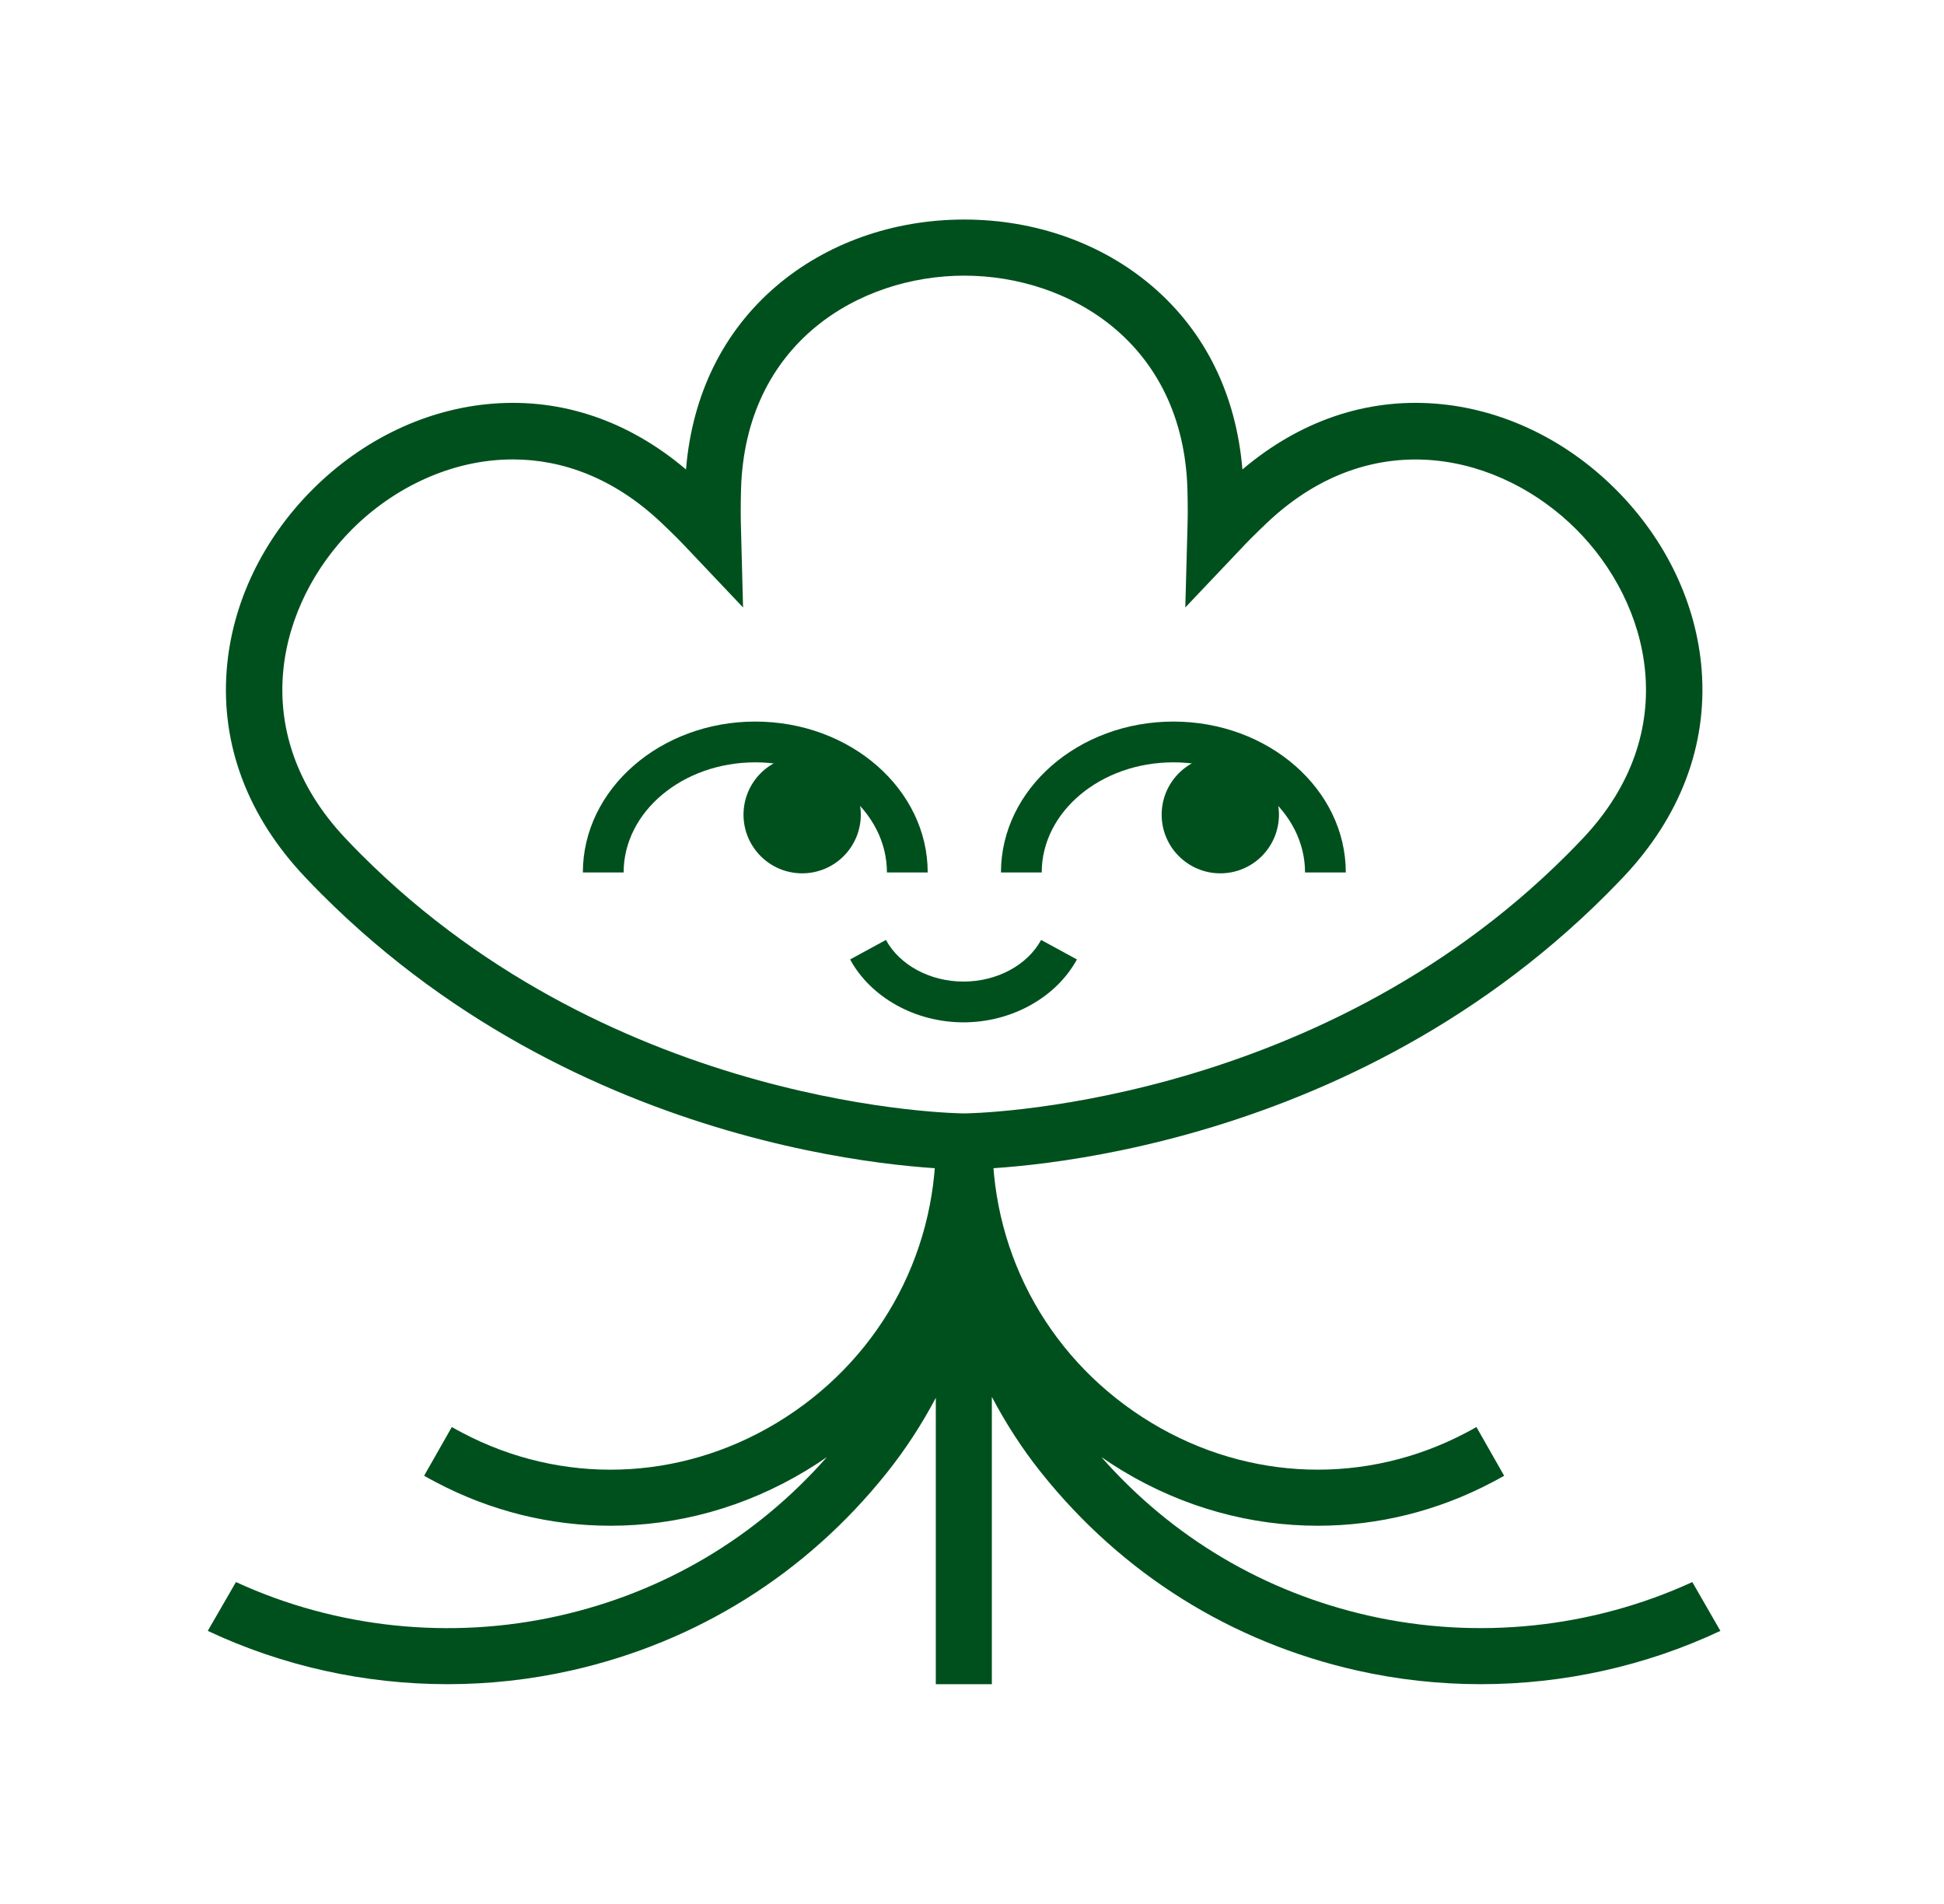
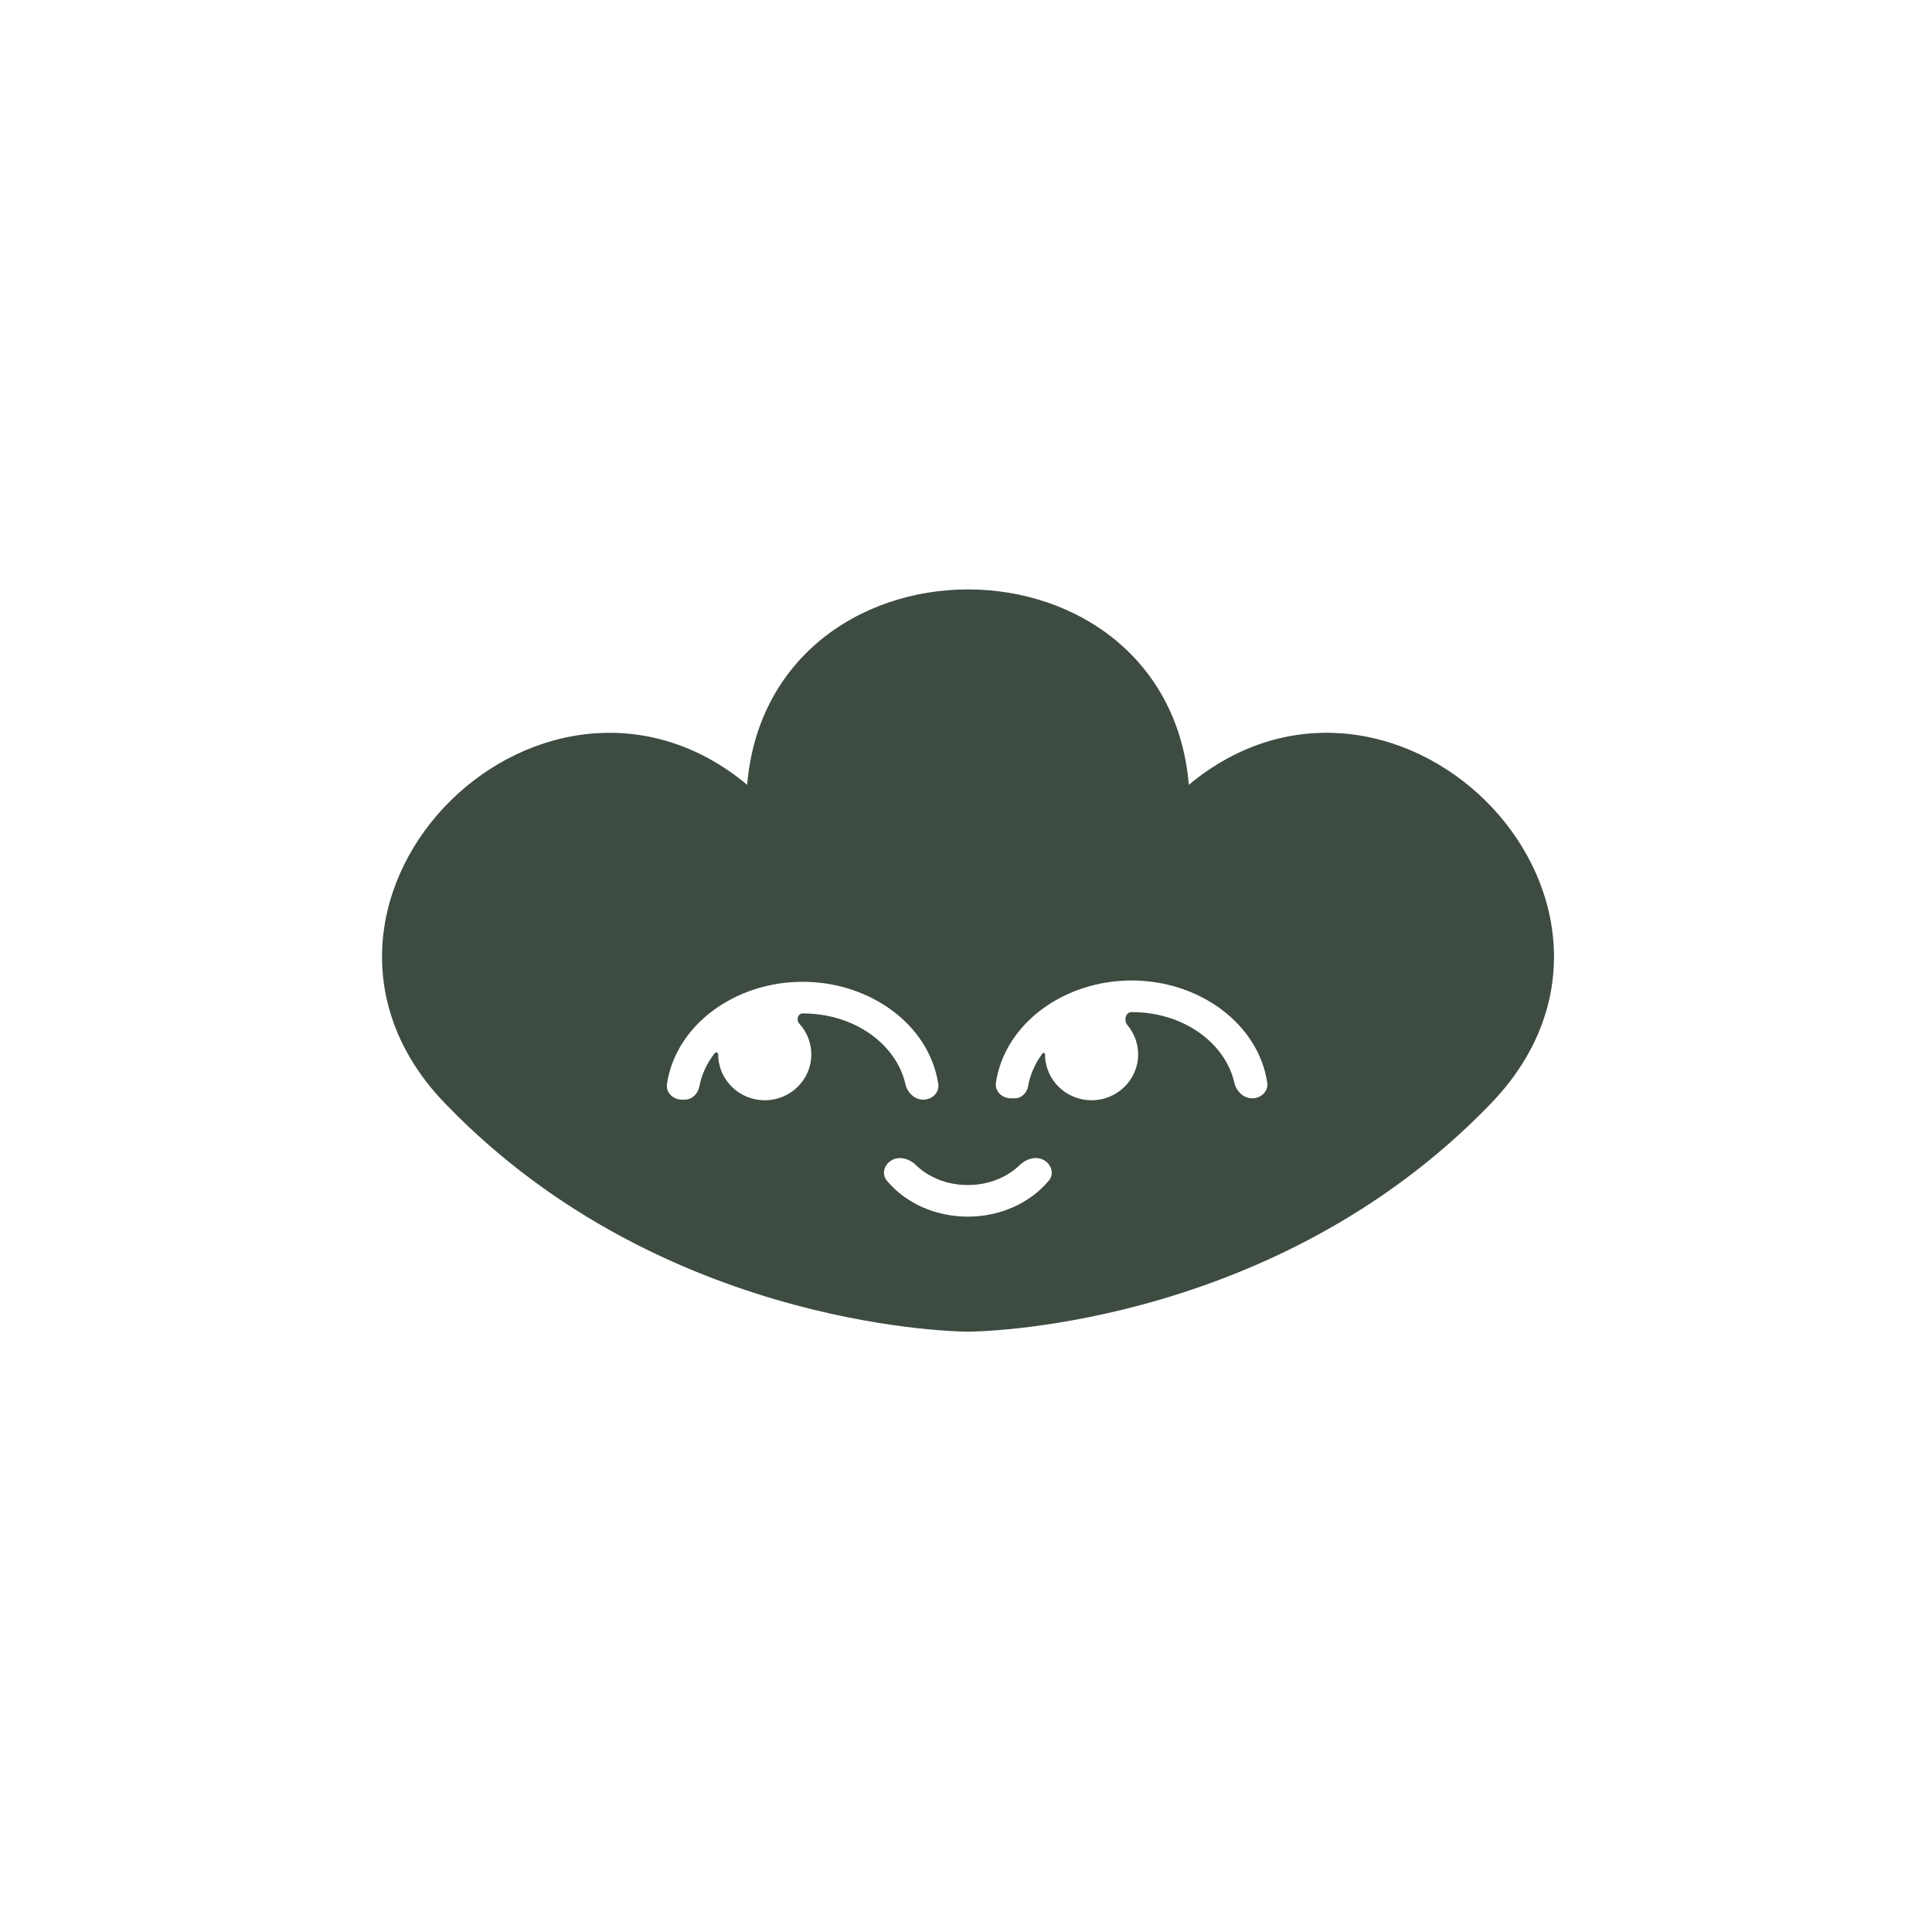
- <svg xmlns="http://www.w3.org/2000/svg" version="1.1" id="Layer_1" x="0px" y="0px" viewBox="0 0 381.55 373.56" style="enable-background:new 0 0 381.55 373.56;" xml:space="preserve">
-   <style type="text/css">
- 	.st0{fill:none;stroke:#231F20;stroke-linecap:round;stroke-linejoin:round;stroke-miterlimit:10;}
- 	.st1{fill:#00501E;}
- </style>
-   <path class="st1" d="M189.23,229.46c-2.94,0-72.72-0.61-126.08-53.98c-1.13-1.13-2.23-2.26-3.31-3.41  c-11.17-11.8-16.48-25.82-15.35-40.55c0.99-12.99,6.97-25.59,16.85-35.47c9.88-9.88,22.47-15.86,35.47-16.85  c13.61-1.04,26.62,3.42,37.83,12.92c1.21-14.64,7.26-26.99,17.61-35.88c9.89-8.49,23.03-13.16,36.99-13.16s27.11,4.67,36.99,13.16  c10.36,8.89,16.4,21.24,17.62,35.88c11.21-9.5,24.22-13.96,37.83-12.92c12.99,0.99,25.59,6.97,35.46,16.85  c9.88,9.88,15.86,22.47,16.85,35.47c1.12,14.73-4.19,28.75-15.35,40.55c-1.08,1.14-2.19,2.28-3.31,3.41  C261.95,228.85,192.18,229.46,189.23,229.46z M100.65,90.15c-12.1,0-23.46,5.62-31.54,13.7c-14.53,14.53-21.12,39.71-1.28,60.68  c1.01,1.07,2.04,2.13,3.1,3.19c50.18,50.18,117.63,50.76,118.31,50.76c0.67,0,68.25-0.71,118.31-50.76c1.06-1.06,2.09-2.12,3.1-3.19  c19.84-20.96,13.24-46.15-1.29-60.67c-14.53-14.53-39.71-21.12-60.67-1.29c-1.07,1.01-2.13,2.04-3.19,3.1  c-0.82,0.82-1.6,1.65-2.38,2.48l-10.48,11.05l0.41-15.18c0.03-1.15,0.07-2.31,0.07-3.48c0-1.49-0.02-2.97-0.06-4.45  c-0.8-28.85-23.27-42-43.81-42s-43.02,13.14-43.81,42c-0.04,1.47-0.06,2.95-0.06,4.45c0,1.14,0.03,2.27,0.06,3.39l0.4,15.27  l-10.44-11.02c-0.79-0.84-1.59-1.68-2.41-2.51c-1.06-1.06-2.12-2.09-3.19-3.1C120.47,93.74,110.32,90.15,100.65,90.15z" />
-   <path class="st1" d="M332.15,310.44c-19.67,9.04-42.14,11.4-63.4,6.62c-20.62-4.64-38.7-15.38-52.59-31.15  c1.36,0.94,2.76,1.85,4.2,2.72c11.88,7.16,25.08,10.76,38.28,10.76c11.73,0,23.47-2.84,34.29-8.56c0.77-0.4,1.53-0.82,2.29-1.25  l-5.44-9.56c-0.66,0.38-1.32,0.74-1.99,1.09c-19.55,10.33-42.63,9.63-61.75-1.89c-19.57-11.79-31.26-32.42-31.26-55.18v-4.24h-0.1  h-10.9h-0.1v4.24c0,22.76-11.69,43.39-31.26,55.18c-19.12,11.52-42.2,12.23-61.75,1.89c-0.67-0.35-1.33-0.71-1.99-1.09l-5.44,9.56  c0.76,0.43,1.52,0.85,2.29,1.25c10.82,5.72,22.55,8.56,34.29,8.56c13.2,0,26.39-3.6,38.28-10.76c1.44-0.86,2.84-1.77,4.2-2.72  c-13.89,15.77-31.97,26.51-52.59,31.15c-21.26,4.79-43.73,2.43-63.4-6.62l-5.53,9.58c14.7,6.92,30.84,10.46,47.05,10.46  c8.14,0,16.29-0.89,24.29-2.69c24.66-5.55,46.07-18.95,61.89-38.73c3.7-4.62,6.92-9.58,9.66-14.77v56.19h11v-56.38  c2.77,5.26,6.02,10.29,9.76,14.96c15.83,19.78,37.23,33.17,61.89,38.73c8,1.8,16.15,2.69,24.29,2.69c16.21,0,32.35-3.54,47.05-10.46  L332.15,310.44z" />
-   <path class="st1" d="M182.08,171.2h-8c0-11.91-11.59-21.61-25.84-21.61c-14.25,0-25.84,9.69-25.84,21.61h-8  c0-16.32,15.18-29.61,33.84-29.61C166.9,141.59,182.08,154.87,182.08,171.2z" />
-   <circle class="st1" cx="157.44" cy="159.86" r="11.51" />
-   <path class="st1" d="M264.14,171.2h-8c0-11.91-11.59-21.61-25.84-21.61c-14.25,0-25.84,9.69-25.84,21.61h-8  c0-16.32,15.18-29.61,33.84-29.61C248.96,141.59,264.14,154.87,264.14,171.2z" />
-   <circle class="st1" cx="239.51" cy="159.86" r="11.51" />
-   <path class="st1" d="M189.1,200.61c-9.43,0-18.17-4.85-22.25-12.34l7.03-3.83c2.71,4.96,8.68,8.17,15.23,8.17  c6.55,0,12.53-3.21,15.23-8.17l7.03,3.83C207.27,195.76,198.53,200.61,189.1,200.61z" />
+ <svg xmlns="http://www.w3.org/2000/svg" width="177" height="177" viewBox="0 0 177 177" fill="none">
+   <path fill-rule="evenodd" clip-rule="evenodd" d="M108.914 71.903C113.315 68.231 118.225 66.834 122.934 67.187C127.957 67.564 132.605 69.918 136.077 73.338C139.548 76.758 141.933 81.333 142.315 86.27C142.7 91.252 141.032 96.47 136.634 101.049C136.232 101.471 135.821 101.887 135.401 102.298C115.453 121.948 88.956 122 88.684 122H88.683C88.548 122 61.966 121.999 41.967 102.296L41.962 102.291C41.549 101.882 41.143 101.47 40.742 101.056L40.739 101.052C36.339 96.477 34.669 91.26 35.053 86.278C35.434 81.342 37.817 76.767 41.288 73.345C44.758 69.924 49.406 67.568 54.429 67.19C59.138 66.835 64.049 68.23 68.452 71.9C68.926 66.24 71.392 61.834 74.973 58.806C78.792 55.575 83.769 54 88.683 54C93.598 54 98.574 55.575 102.393 58.806C105.974 61.835 108.441 66.241 108.914 71.903ZM89.596 120.008L89.596 119.983L89.597 119.983L89.596 120.008ZM87.77 120.008L87.769 119.983L87.771 119.983L87.77 120.008ZM103.67 92.722C103.124 92.722 102.935 93.499 103.283 93.91C103.899 94.639 104.27 95.576 104.27 96.599C104.27 98.919 102.361 100.8 100.006 100.8C97.65 100.8 95.741 98.919 95.741 96.599C95.741 96.475 95.577 96.413 95.502 96.513C94.83 97.424 94.376 98.445 94.189 99.518C94.084 100.122 93.586 100.623 92.959 100.623H92.614C91.796 100.623 91.122 99.97 91.242 99.179C92.069 93.758 97.493 89.826 103.67 89.826C109.847 89.826 115.27 93.758 116.097 99.179C116.217 99.97 115.543 100.623 114.726 100.623C113.908 100.623 113.261 99.966 113.083 99.186C112.275 95.632 108.527 92.722 103.67 92.722ZM65.8 96.599C65.8 96.435 65.584 96.347 65.483 96.477C64.764 97.402 64.274 98.448 64.067 99.552C63.944 100.203 63.406 100.745 62.729 100.745H62.475C61.658 100.745 60.983 100.092 61.104 99.301C61.931 93.877 67.354 89.948 73.531 89.948C79.708 89.948 85.132 93.877 85.959 99.301C86.079 100.092 85.405 100.745 84.587 100.745C83.77 100.745 83.123 100.089 82.945 99.308C82.137 95.753 78.389 92.845 73.531 92.845C73.09 92.845 72.928 93.456 73.224 93.776C73.91 94.522 74.329 95.512 74.329 96.599C74.329 98.919 72.42 100.8 70.064 100.8C67.709 100.8 65.8 98.919 65.8 96.599ZM93.427 106.731C94.005 106.165 94.898 105.89 95.615 106.273C96.332 106.657 96.605 107.547 96.088 108.167C94.404 110.184 91.678 111.463 88.672 111.463C85.667 111.463 82.935 110.198 81.249 108.165C80.734 107.544 81.01 106.654 81.728 106.273C82.447 105.892 83.338 106.171 83.915 106.737C85.027 107.829 86.713 108.567 88.672 108.567C90.626 108.567 92.314 107.821 93.427 106.731Z" fill="#3D4B41" />
</svg>
